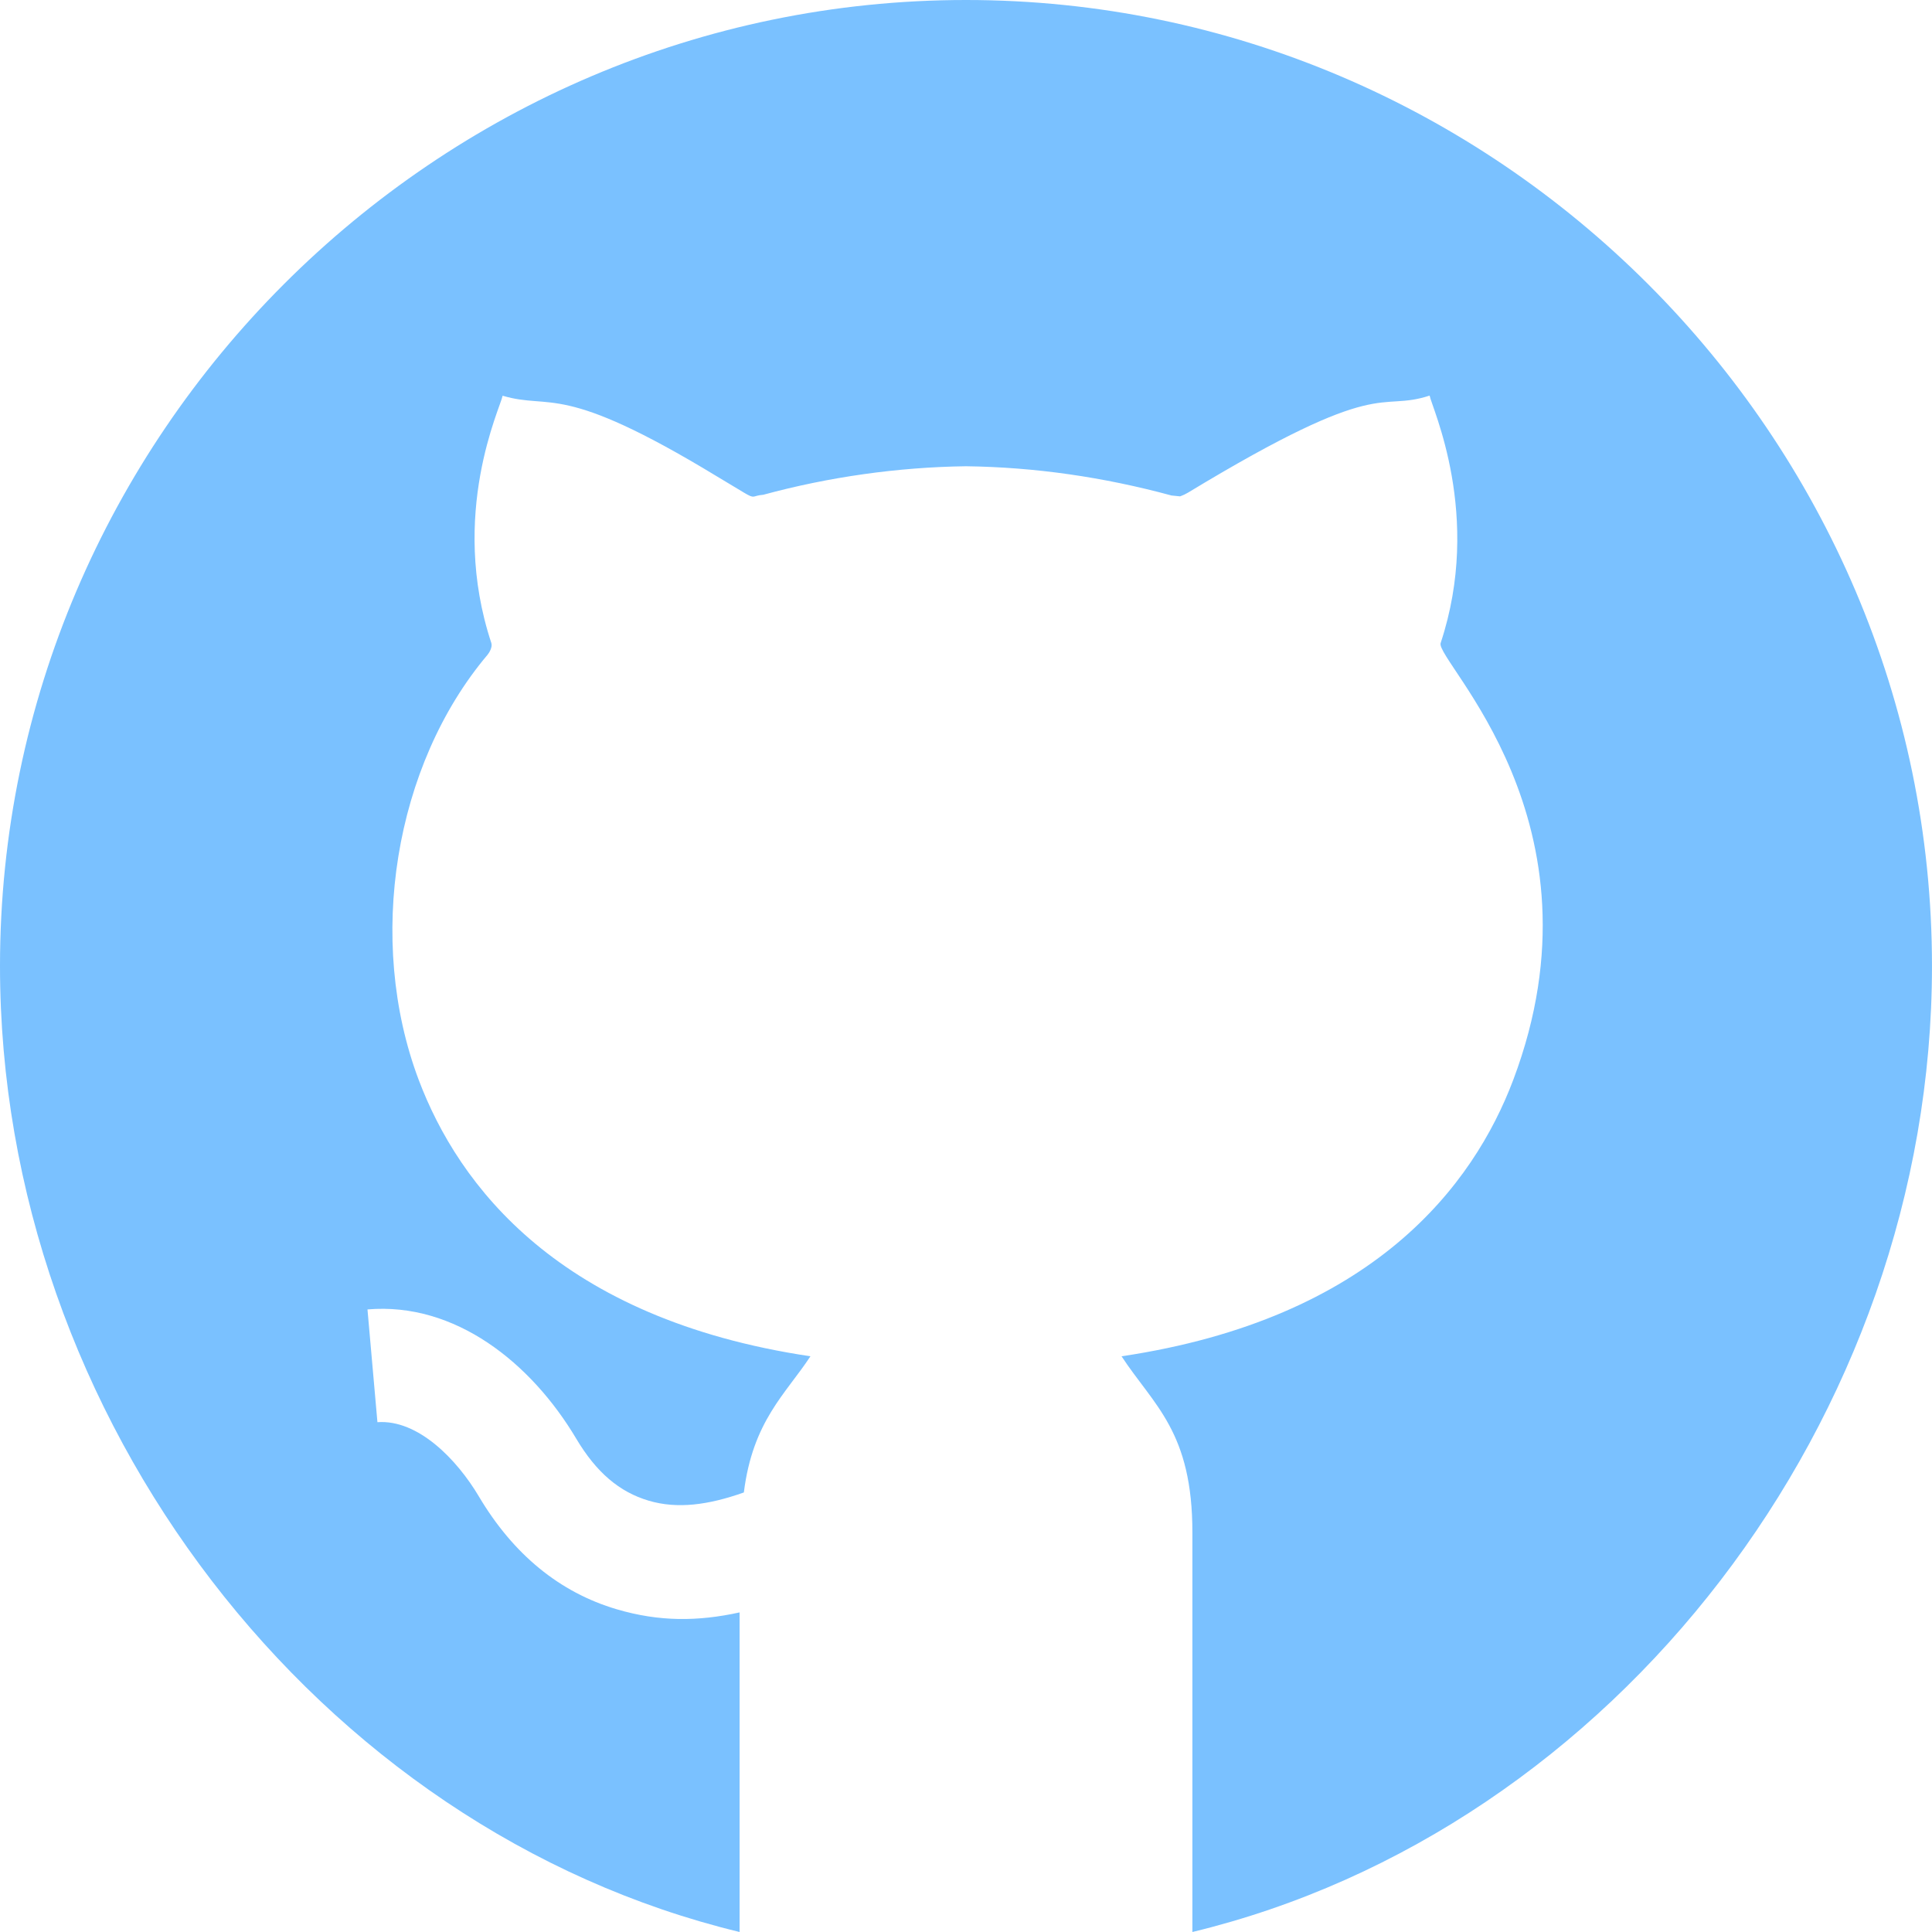
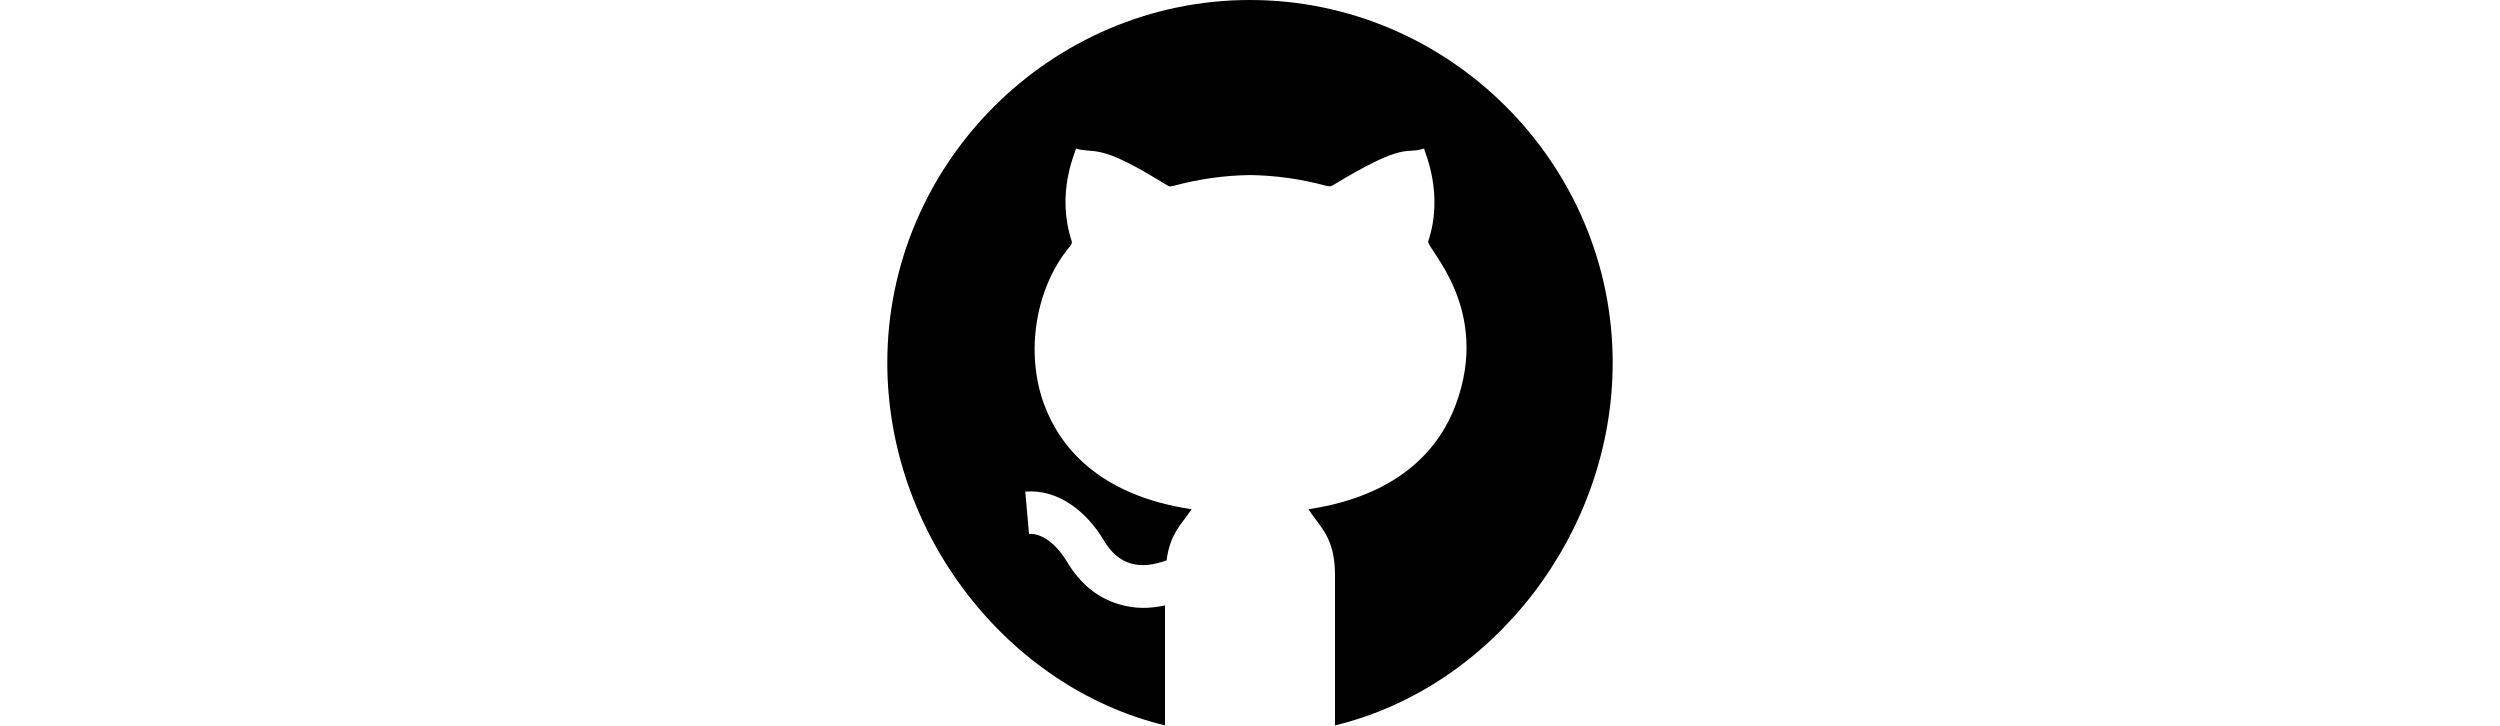
- <svg xmlns="http://www.w3.org/2000/svg" fill="#7ac1ff" viewBox="0 0 512 512">
+ <svg xmlns="http://www.w3.org/2000/svg" width="193" height="56" viewBox="0 0 512 512">
  <path d="m256 0c-140.609 0-256 115.391-256 256 0 119.988 84.195 228.984 196 256v-84.695c-11.078 2.426-21.273 2.496-32.551-.828-15.129-4.465-27.422-14.543-36.547-29.91-5.816-9.812-16.125-20.453-26.879-19.672l-2.637-29.883c23.254-1.992 43.371 14.168 55.312 34.23 5.305 8.922 11.41 14.152 19.246 16.465 7.574 2.23 15.707 1.16 25.184-2.188 2.379-18.973 11.07-26.074 17.637-36.074v-.016c-66.68-9.945-93.254-45.32-103.801-73.242-13.977-37.074-6.477-83.391 18.238-112.66.48-.57 1.348-2.062 1.012-3.105-11.332-34.23 2.477-62.547 2.984-65.551 13.078 3.867 15.203-3.891 56.809 21.387l7.191 4.32c3.008 1.793 2.062.77 5.07.543 17.371-4.719 35.684-7.324 53.727-7.559 18.18.234 36.375 2.84 54.465 7.75l2.328.234c-.203-.031.633-.148 2.035-.984 51.973-31.48 50.105-21.191 64.043-25.723.504 3.008 14.129 31.785 2.918 65.582-1.512 4.656 45.059 47.301 19.246 115.754-10.547 27.934-37.117 63.309-103.797 73.254v.016c8.547 13.027 18.816 19.957 18.762 46.832v105.723c111.809-27.016 196-136.012 196-256 .004-140.609-115.387-256-255.996-256zm0 0" />
</svg>
